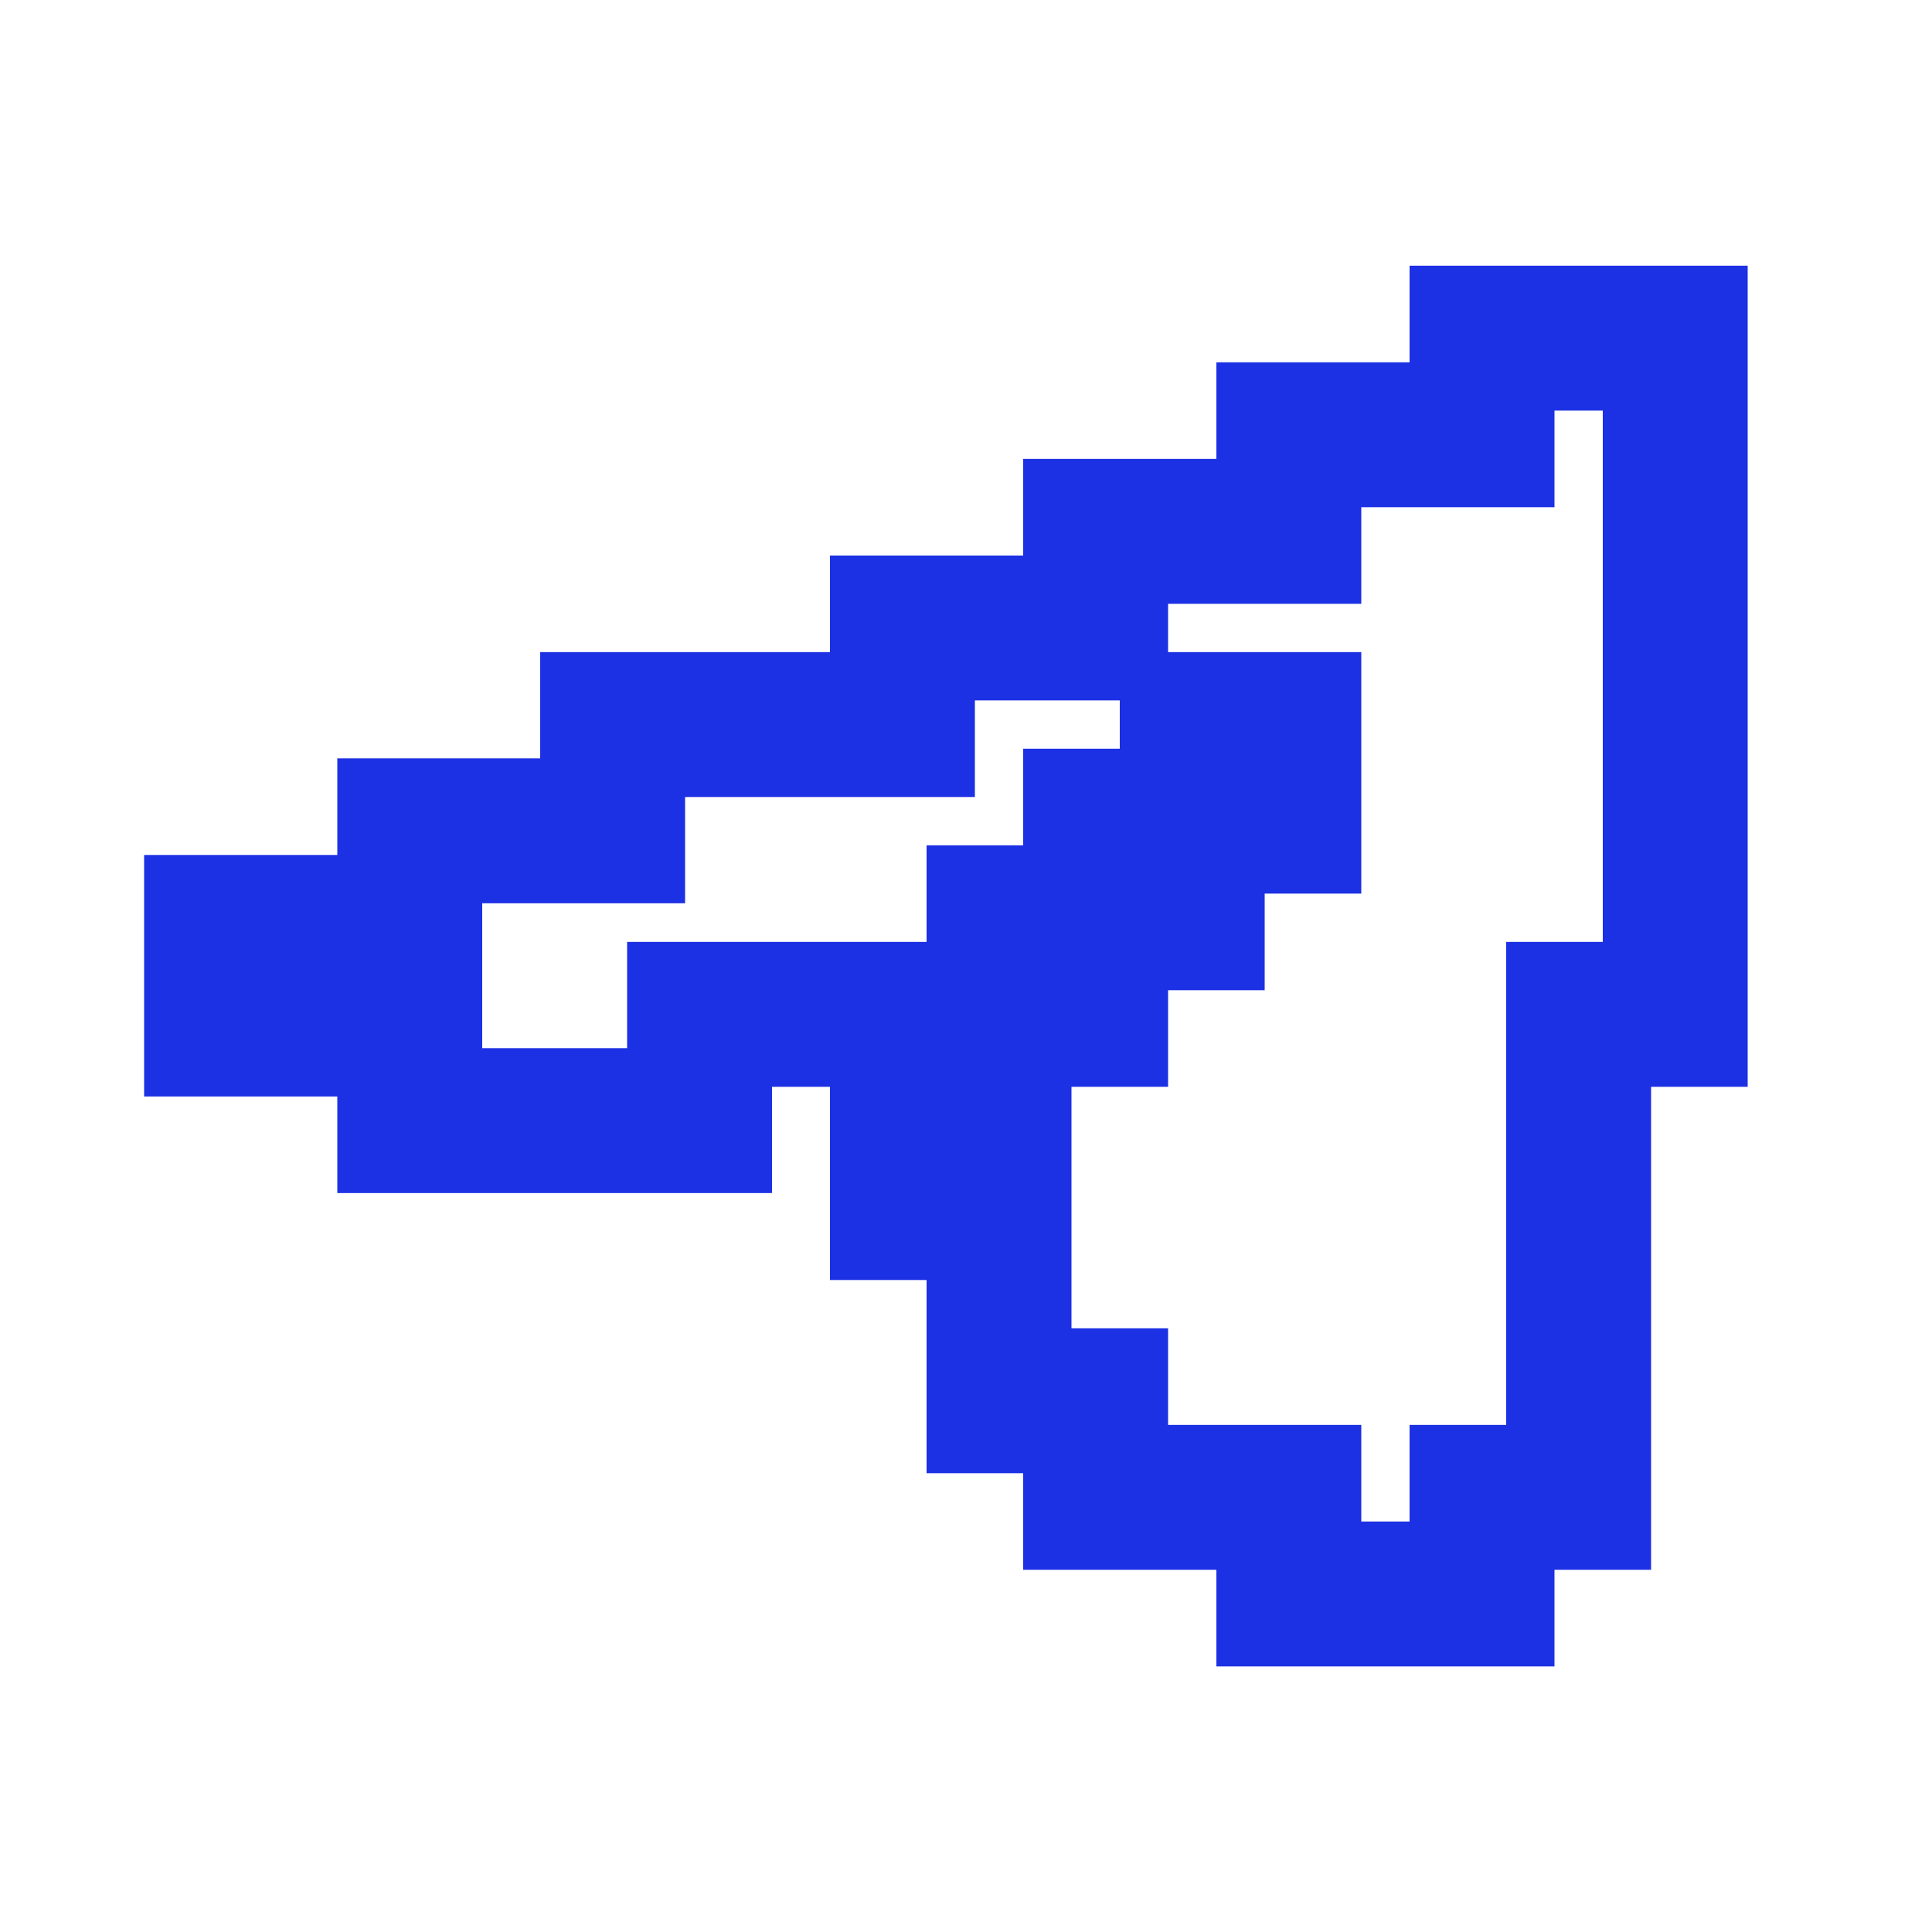
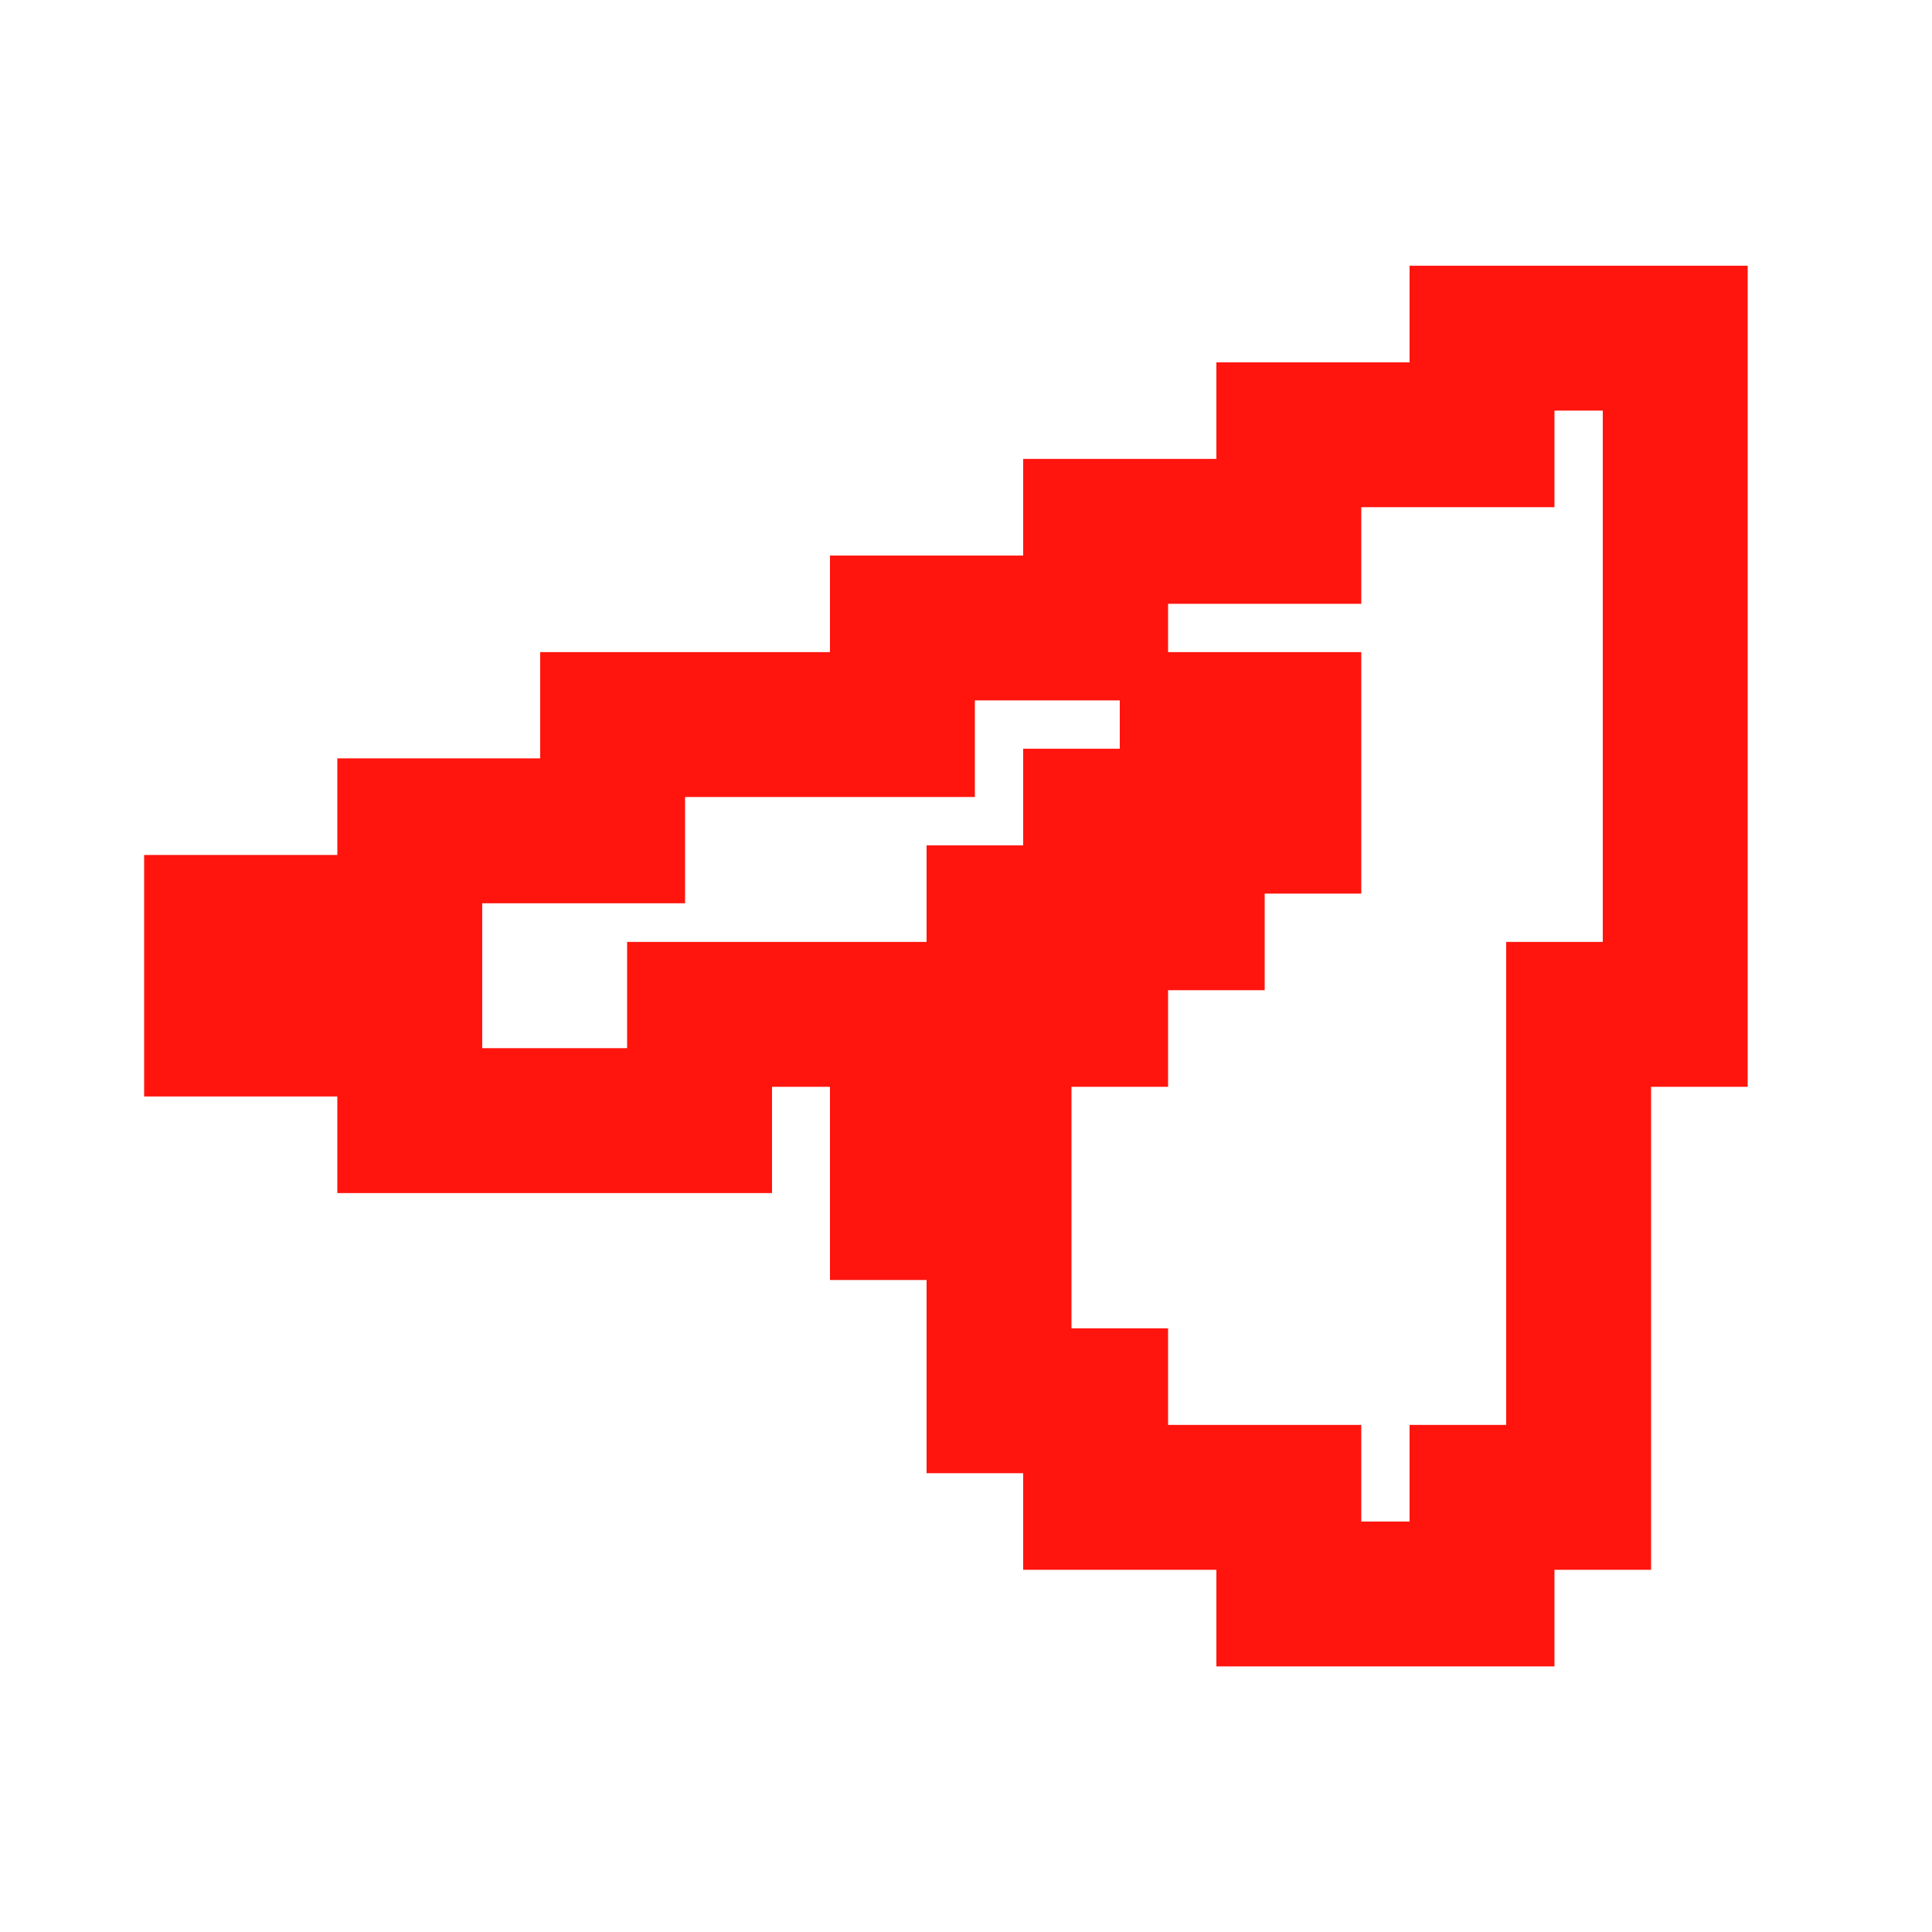
<svg xmlns="http://www.w3.org/2000/svg" width="32" height="32" viewBox="0 0 32 32" fill="none">
-   <path d="M16.547 16.801V18.401H14.947V20.001H16.547V23.201H18.147V24.801H21.347V26.401H24.547V24.801H26.147V16.801H27.747V5.601H24.547V7.201H21.347V8.801H18.147V10.401H14.947V12.001H10.147V13.761H6.787V15.361H3.587V16.961H6.787V18.561H11.587V16.801H16.547ZM16.547 16.801H18.147V15.201M16.547 16.801V15.201H18.147M18.147 15.201H19.747V13.601M18.147 15.201V13.601H19.747M19.747 13.601H21.347V12.001H19.747V13.601Z" stroke="#1C30E4" stroke-width="2.4" />
+   <path d="M16.547 16.801V18.401H14.947V20.001H16.547V23.201H18.147V24.801H21.347V26.401H24.547V24.801H26.147V16.801H27.747V5.601H24.547V7.201H21.347V8.801H18.147V10.401H14.947V12.001H10.147V13.761H6.787V15.361H3.587V16.961H6.787V18.561H11.587V16.801H16.547ZM16.547 16.801H18.147V15.201M16.547 16.801V15.201H18.147M18.147 15.201H19.747V13.601M18.147 15.201V13.601H19.747M19.747 13.601H21.347V12.001H19.747V13.601Z" stroke="#FF150E" stroke-width="2.4" />
</svg>
